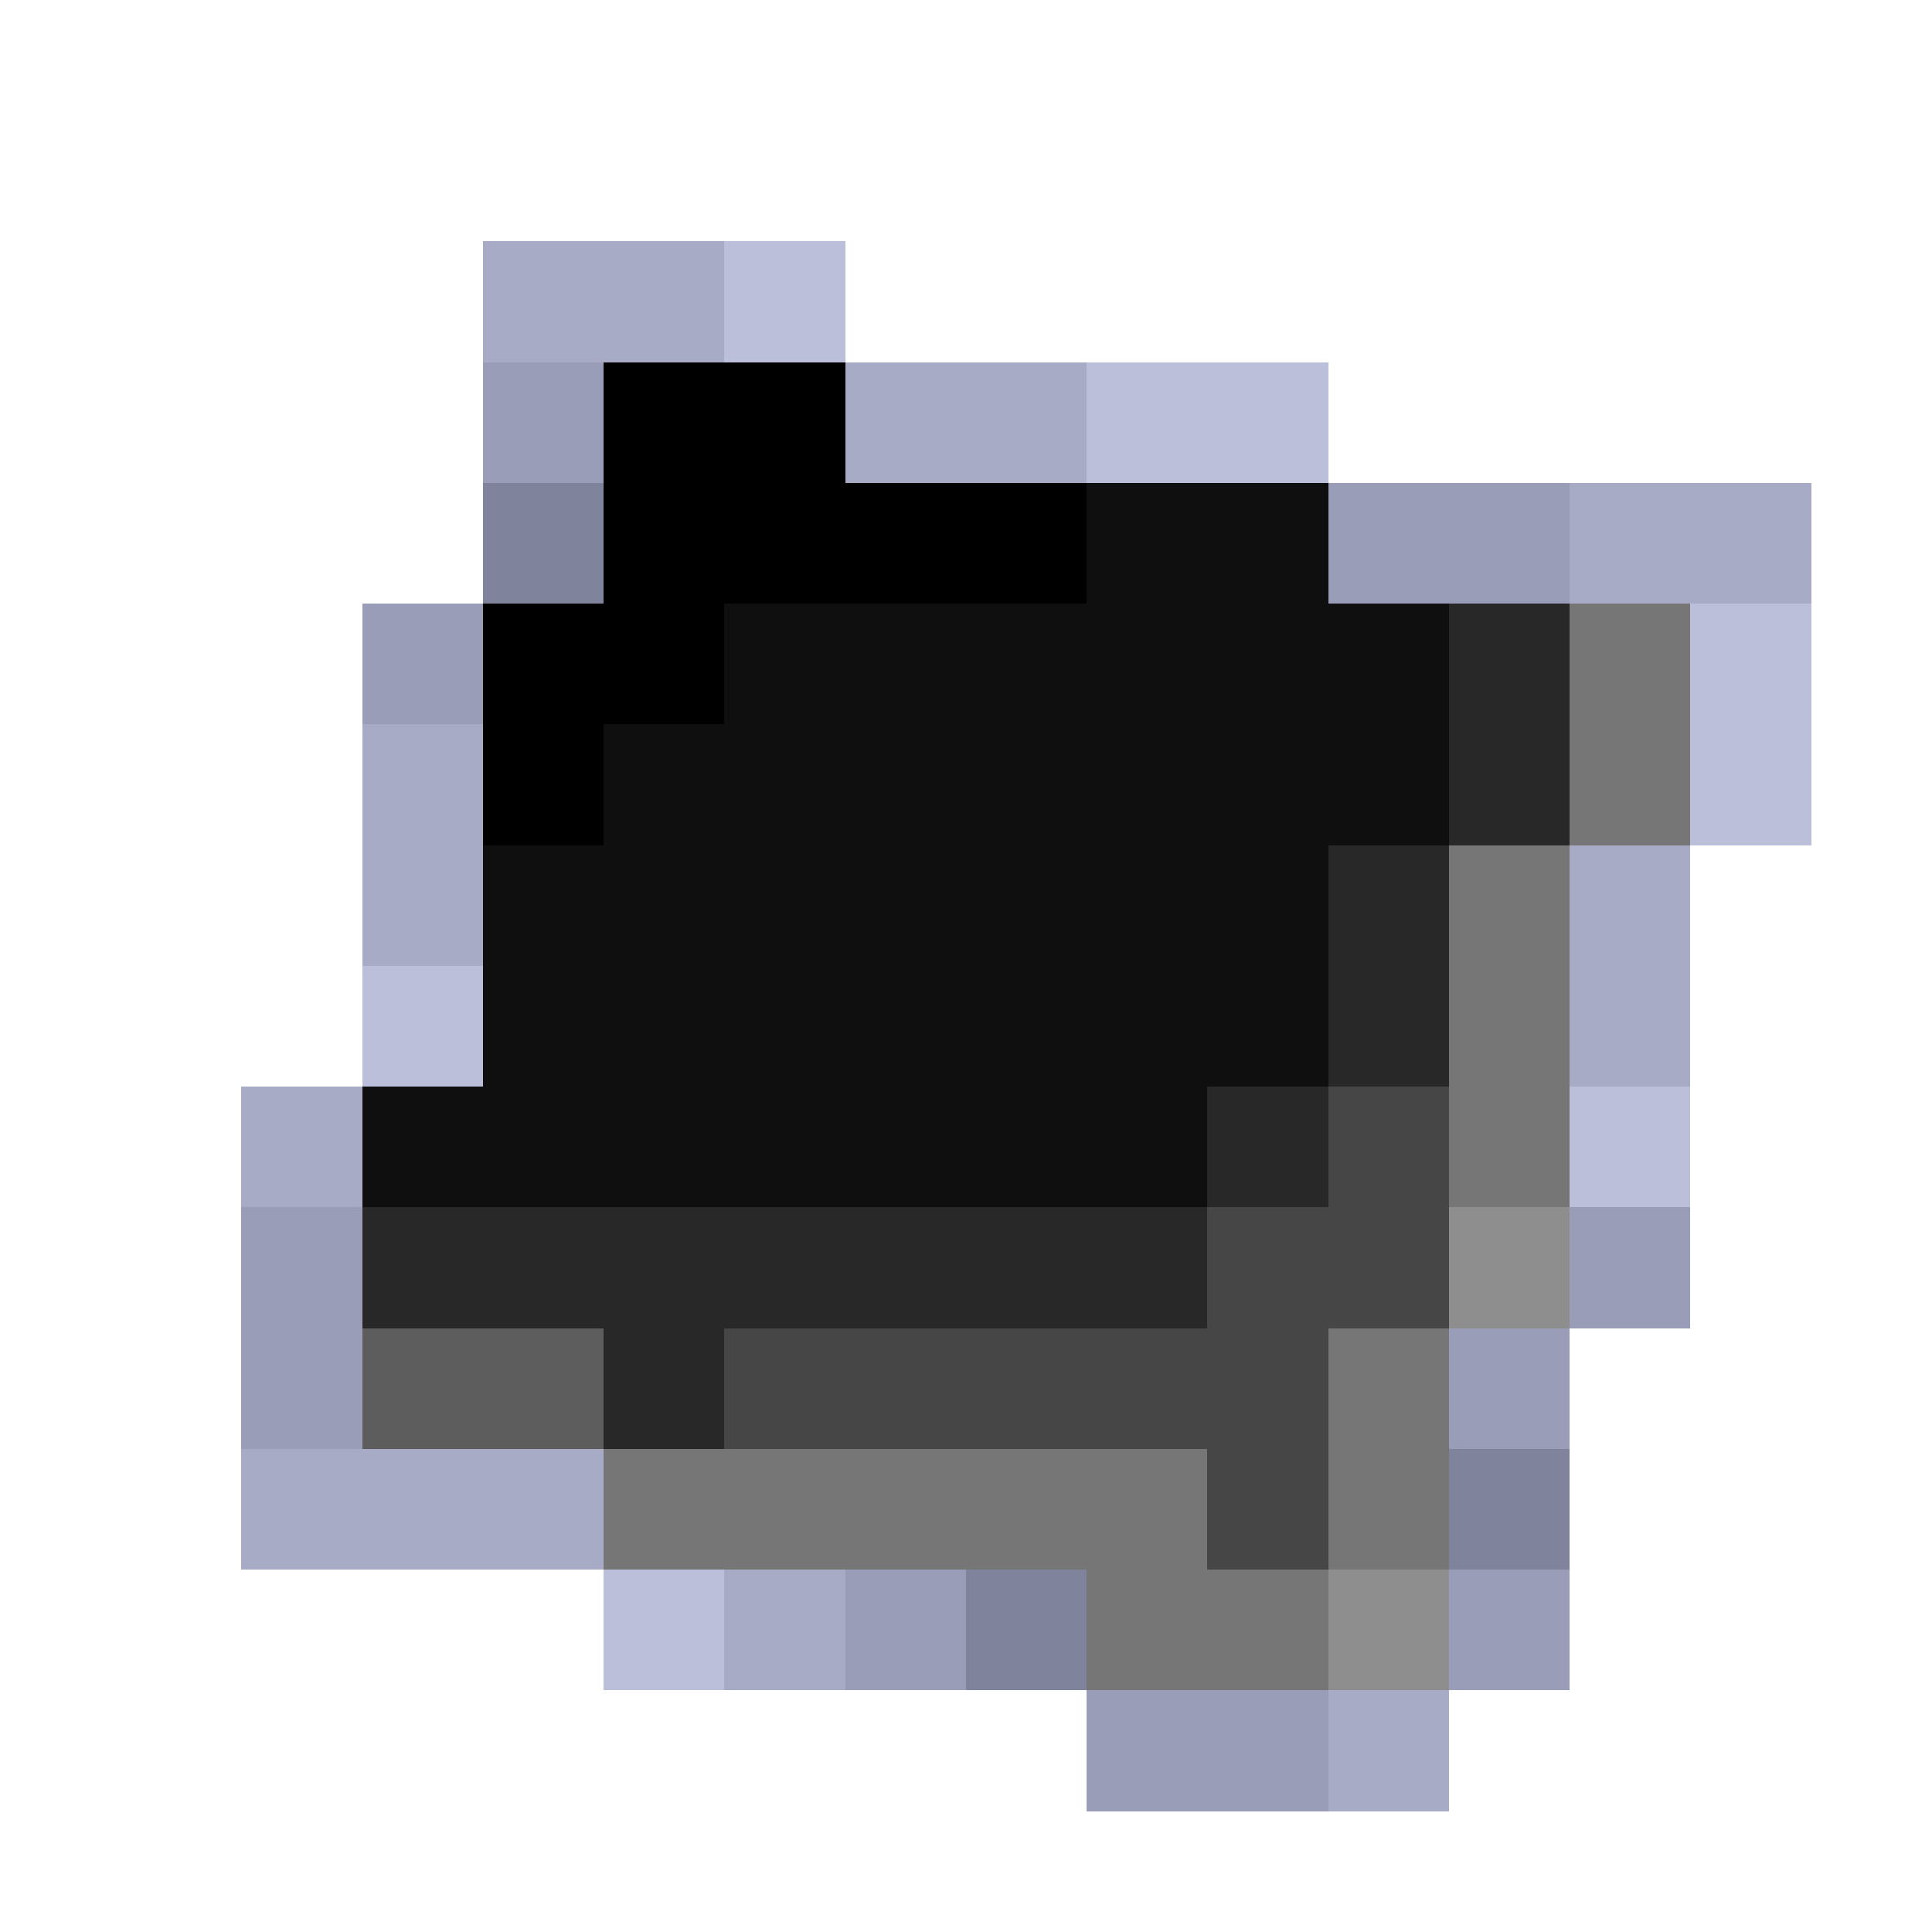
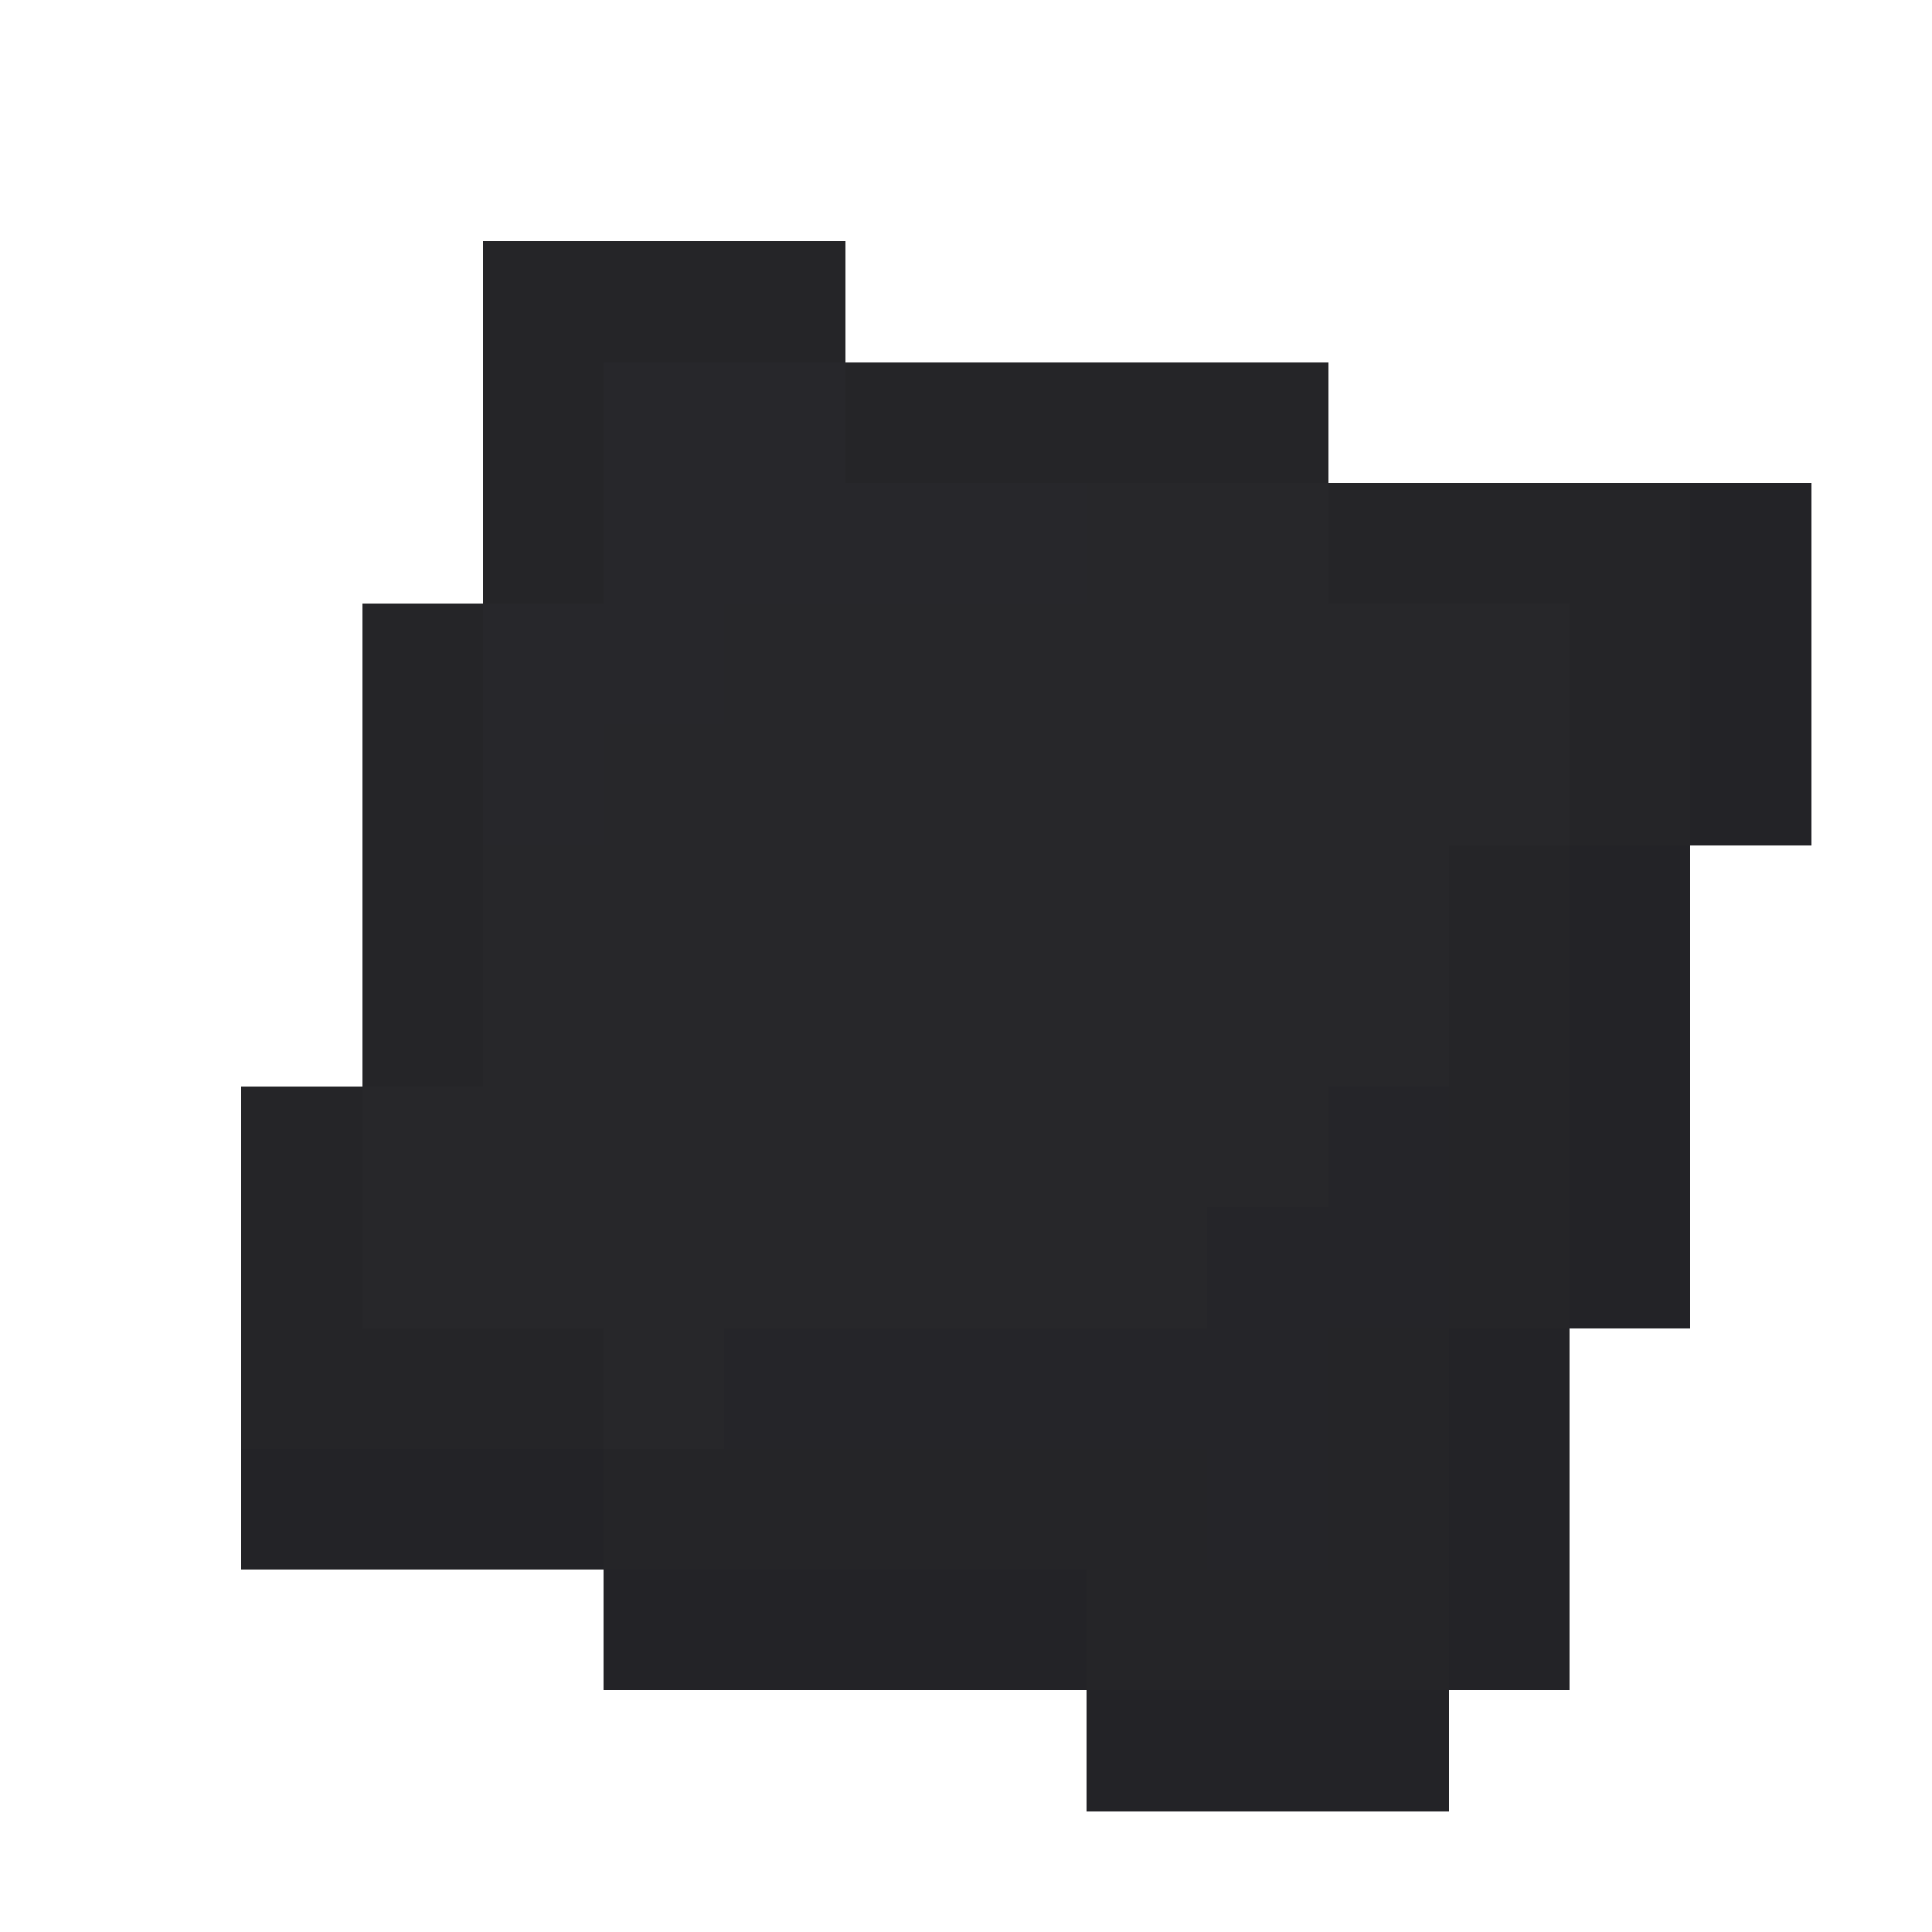
<svg xmlns="http://www.w3.org/2000/svg" viewBox="0 0 16 16" shape-rendering="crispEdges">
-   <path fill="#a7abc6" d="M4 2h2v1h-2zM7 3h2v1h-2zM13 4h2v1h-2zM3 6h1v1h-1zM3 7h1v1h-1zM13 7h1v1h-1zM13 8h1v1h-1zM2 9h1v1h-1zM2 12h3v1h-3zM6 13h1v1h-1zM11 14h1v1h-1z" />
-   <path fill="#bbbfda" d="M6 2h1v1h-1zM9 3h2v1h-2zM14 5h1v1h-1zM14 6h1v1h-1zM3 8h1v1h-1zM13 9h1v1h-1zM5 13h1v1h-1z" />
-   <path fill="#999db8" d="M4 3h1v1h-1zM11 4h2v1h-2zM3 5h1v1h-1zM2 10h1v1h-1zM13 10h1v1h-1zM2 11h1v1h-1zM12 11h1v1h-1zM7 13h1v1h-1zM12 13h1v1h-1zM9 14h2v1h-2z" />
-   <path fill="#000000" d="M5 3h2v1h-2zM5 4h4v1h-4zM4 5h2v1h-2zM4 6h1v1h-1z" />
-   <path fill="#7f839b" d="M4 4h1v1h-1zM12 12h1v1h-1zM8 13h1v1h-1z" />
-   <path fill="#0f0f0f" d="M9 4h2v1h-2zM6 5h6v1h-6zM5 6h7v1h-7zM4 7h7v1h-7zM4 8h7v1h-7zM3 9h7v1h-7z" />
-   <path fill="#282828" d="M12 5h1v1h-1zM12 6h1v1h-1zM11 7h1v1h-1zM11 8h1v1h-1zM10 9h1v1h-1zM3 10h7v1h-7zM5 11h1v1h-1z" />
-   <path fill="#767676" d="M13 5h1v1h-1zM13 6h1v1h-1zM12 7h1v1h-1zM12 8h1v1h-1zM12 9h1v1h-1zM11 11h1v1h-1zM5 12h5v1h-5zM11 12h1v1h-1zM9 13h2v1h-2z" />
-   <path fill="#464646" d="M11 9h1v1h-1zM10 10h2v1h-2zM6 11h5v1h-5zM10 12h1v1h-1z" />
-   <path fill="#8e8e8e" d="M12 10h1v1h-1zM11 13h1v1h-1z" />
-   <path fill="#5d5d5d" d="M3 11h2v1h-2z" />
+   <path fill="#252528" d="M4 2h3v1h-3zM4 3h1v1h-1zM7 3h4v1h-4zM4 4h1v1h-1zM11 4h3v1h-3zM3 5h1v1h-1zM13 5h1v1h-1zM3 6h1v1h-1zM13 6h1v1h-1zM3 7h1v1h-1zM12 7h1v1h-1zM3 8h1v1h-1zM12 8h1v1h-1zM2 9h1v1h-1zM12 9h1v1h-1zM2 10h1v1h-1zM12 10h1v1h-1zM2 11h3v1h-3zM11 11h1v1h-1zM5 12h5v1h-5zM11 12h1v1h-1zM9 13h3v1h-3z" />
+   <path fill="#27272b" d="M5 3h2v1h-2zM5 4h4v1h-4zM4 5h2v1h-2zM4 6h1v1h-1z" />
+   <path fill="#27272a" d="M9 4h2v1h-2zM6 5h7v1h-7zM5 6h8v1h-8zM4 7h8v1h-8zM4 8h8v1h-8zM3 9h8v1h-8zM3 10h7v1h-7zM5 11h1v1h-1z" />
+   <path fill="#232327" d="M14 4h1v1h-1zM14 5h1v1h-1zM14 6h1v1h-1zM13 7h1v1h-1zM13 8h1v1h-1zM13 9h1v1h-1zM13 10h1v1h-1zM12 11h1v1h-1zM2 12h3v1h-3zM12 12h1v1h-1zM5 13h4v1h-4zM12 13h1v1h-1zM9 14h3v1h-3z" />
+   <path fill="#252529" d="M11 9h1v1h-1zM10 10h2v1h-2zM6 11h5v1h-5zM10 12h1v1h-1z" />
</svg>
